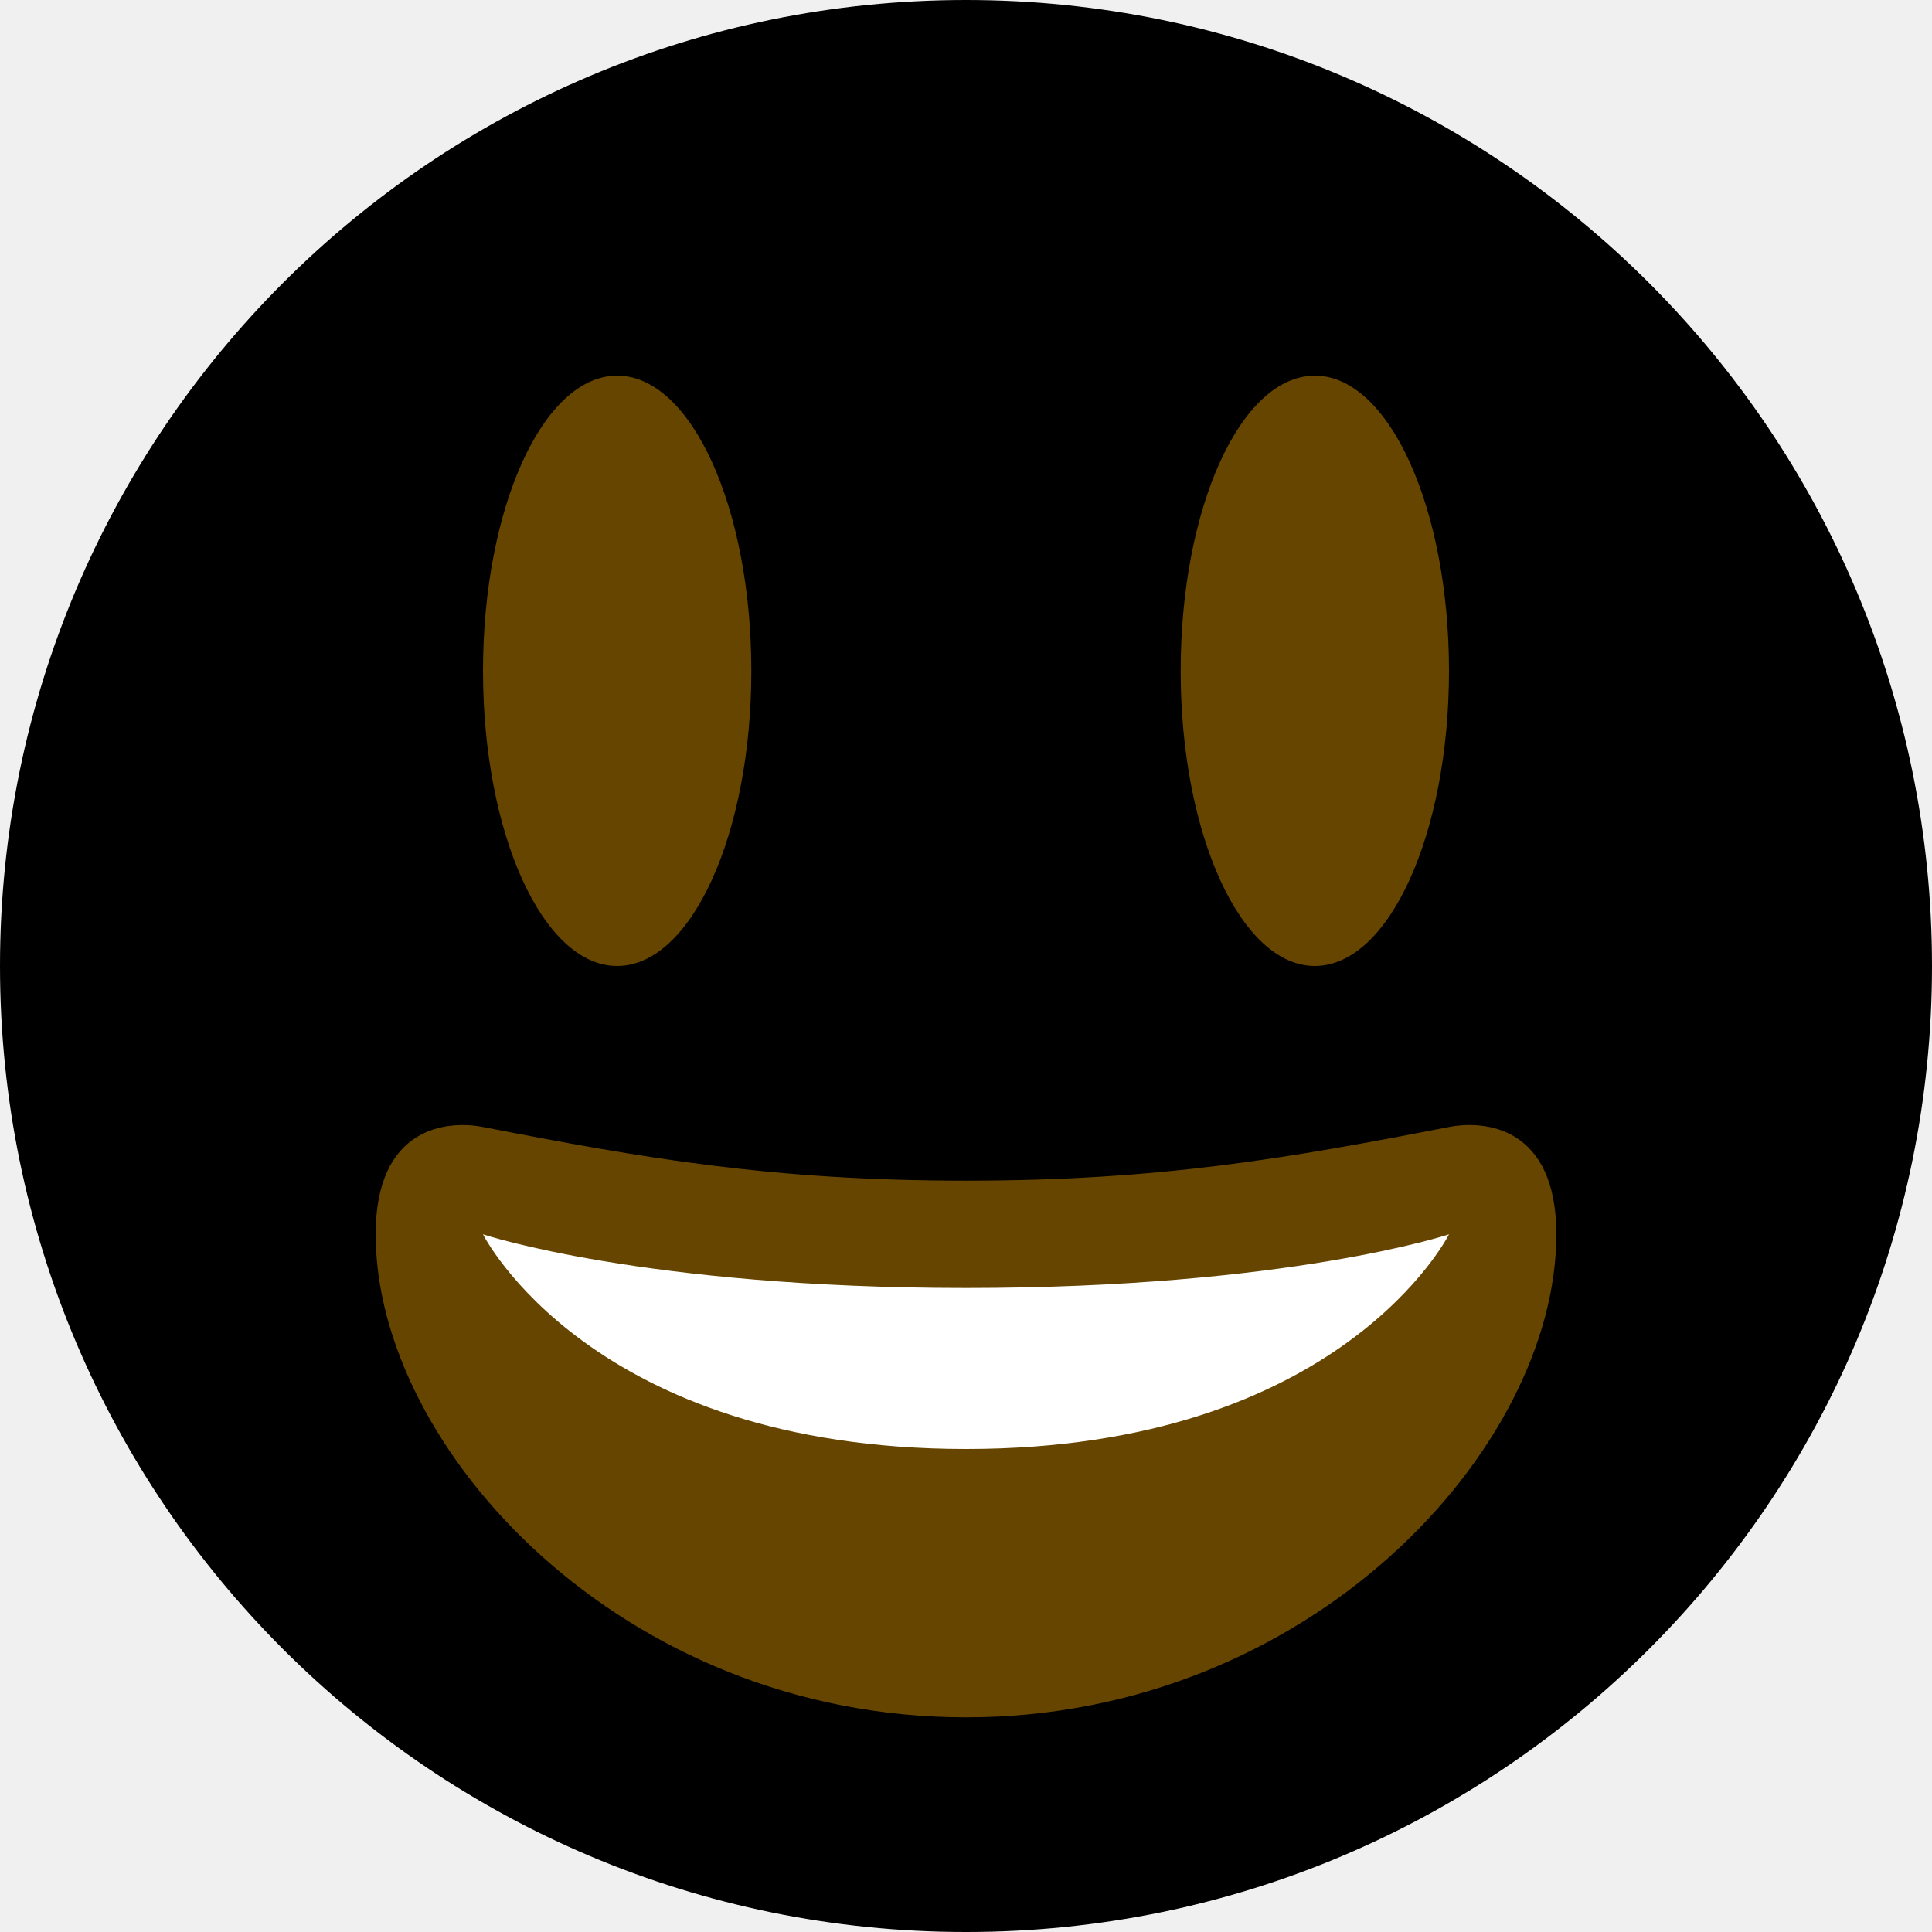
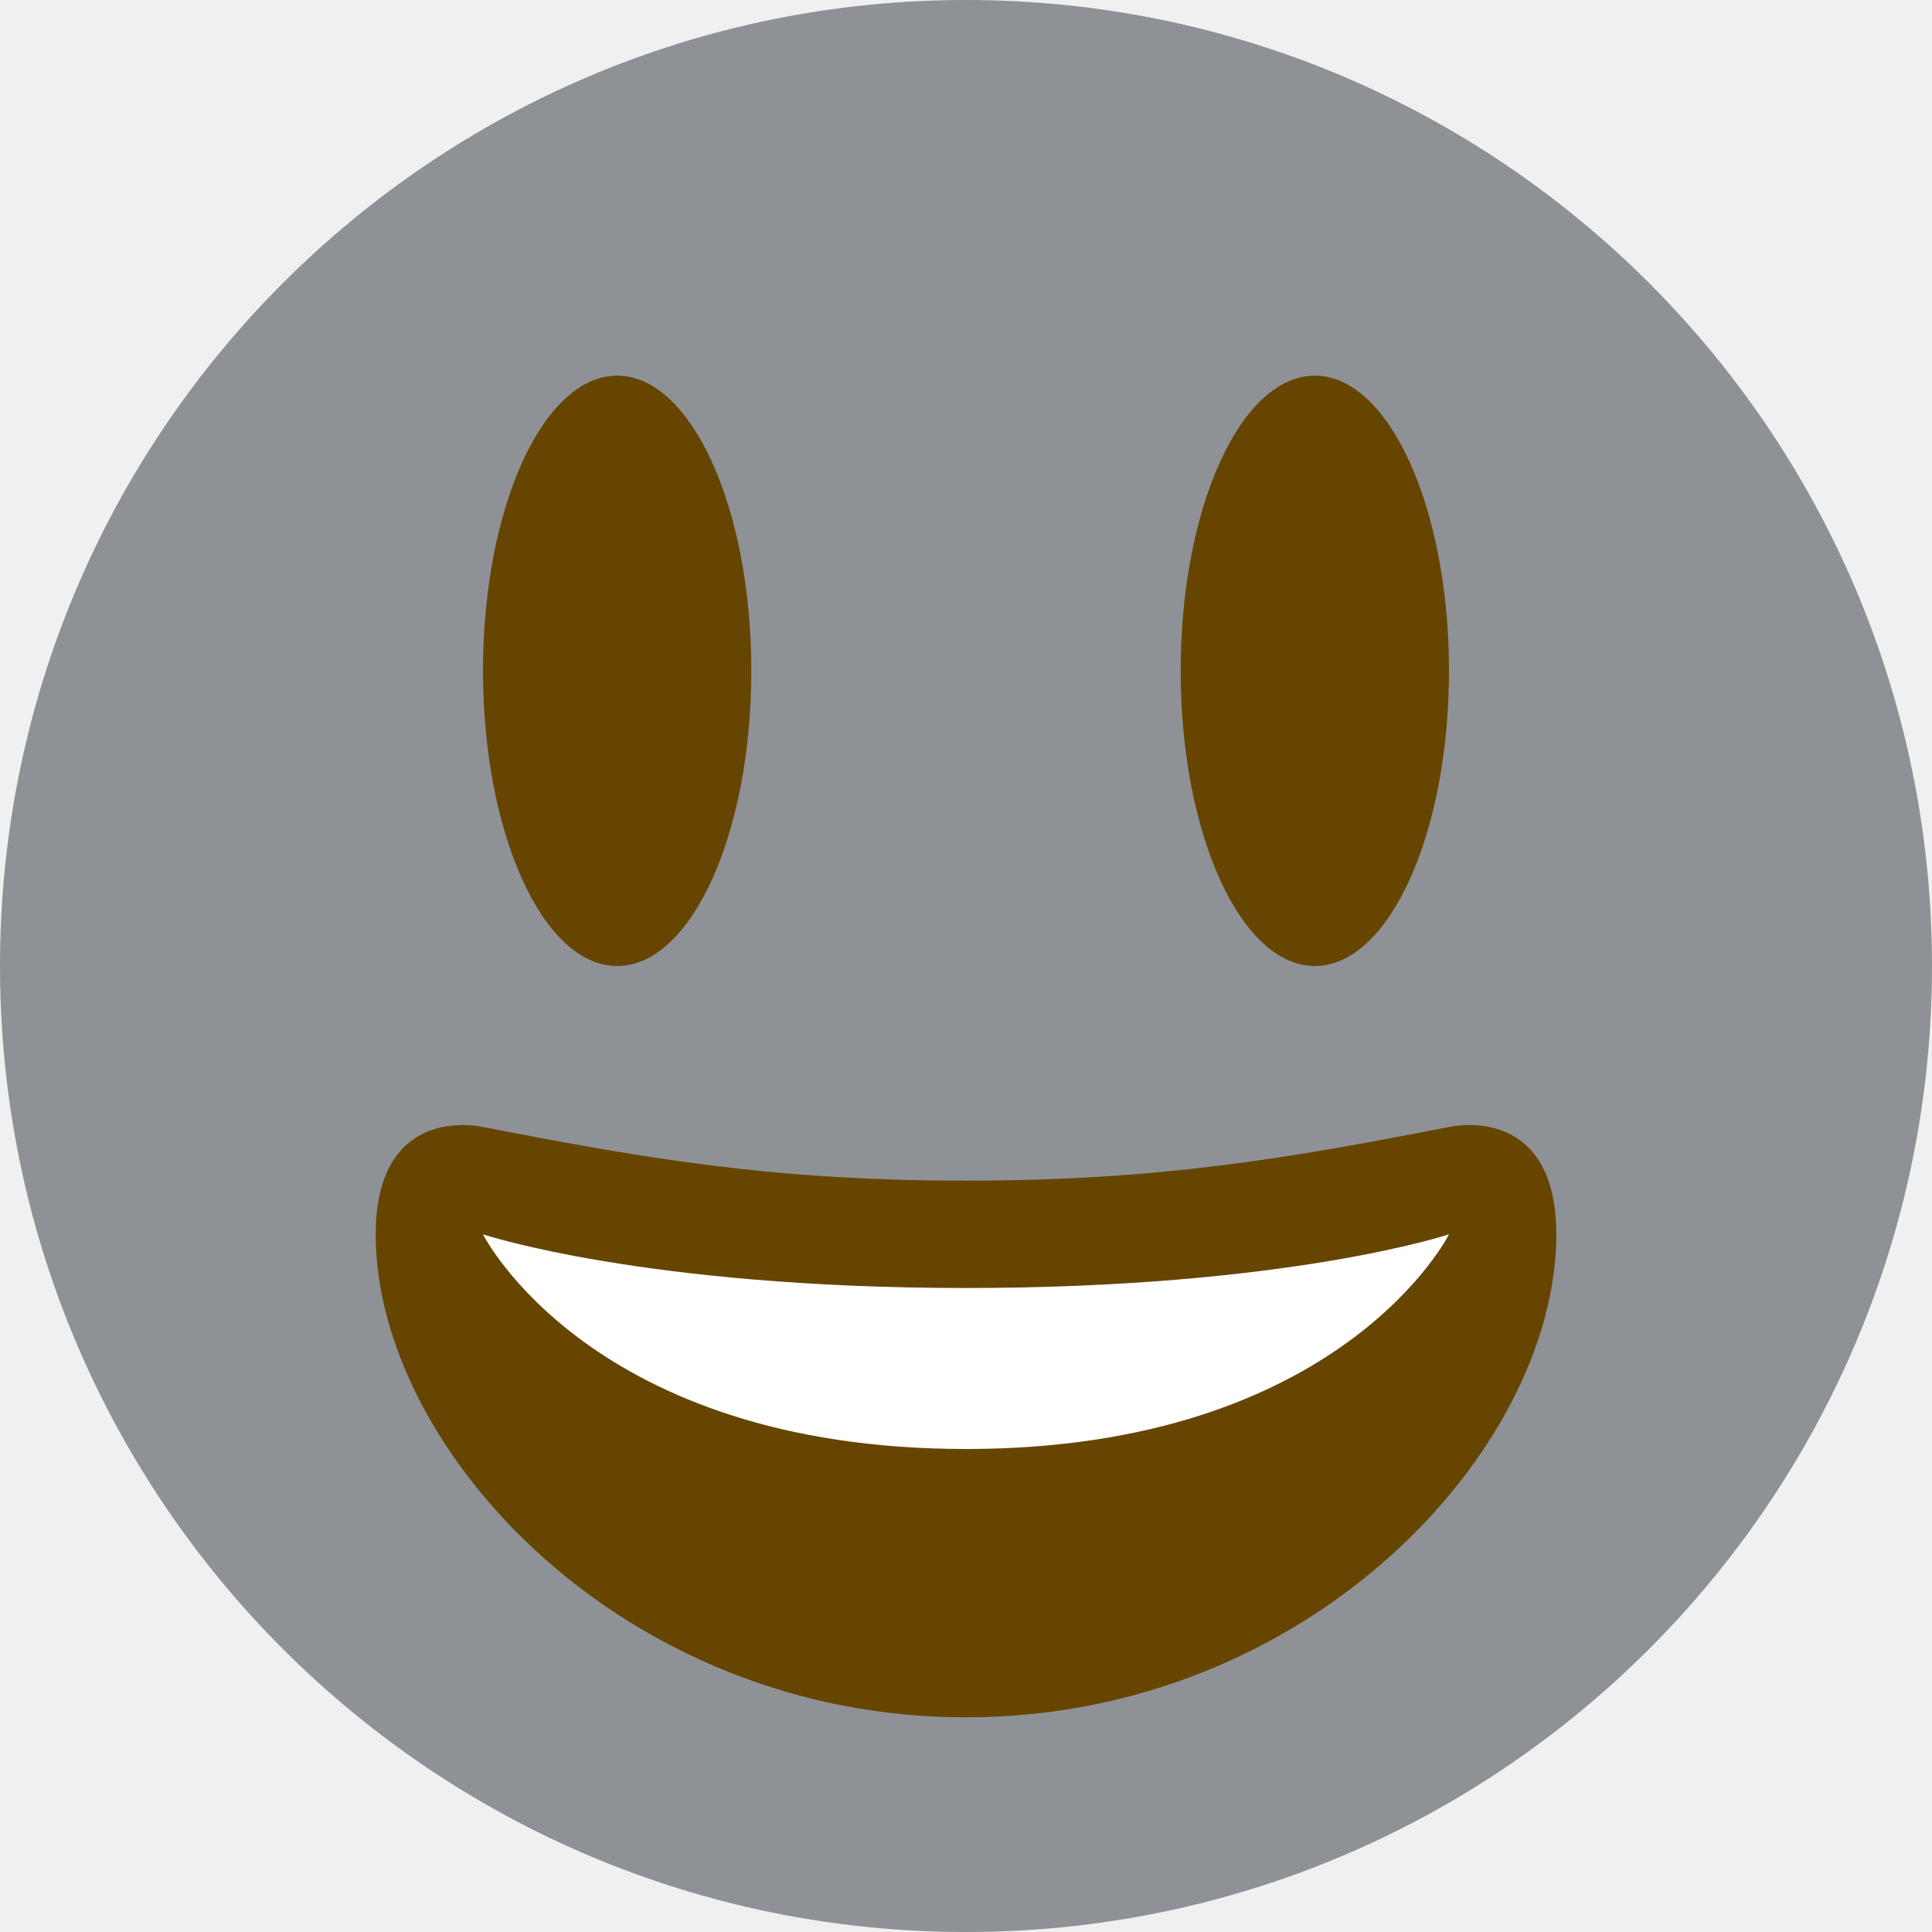
<svg xmlns="http://www.w3.org/2000/svg" viewBox="0 0 36 36">
-   <path fill="currentColor" d="M36 18c0 9.941-8.059 18-18 18-9.94 0-18-8.059-18-18C0 8.06 8.06 0 18 0c9.941 0 18 8.06 18 18" />
+   <path fill="#8e9297" d="M36 18c0 9.941-8.059 18-18 18-9.94 0-18-8.059-18-18C0 8.06 8.06 0 18 0c9.941 0 18 8.06 18 18" />
  <ellipse fill="#664500" cx="11.5" cy="12.5" rx="2.5" ry="5.5" />
  <ellipse fill="#664500" cx="24.5" cy="12.5" rx="2.5" ry="5.5" />
  <path fill="#664500" d="M18 22c-3.623 0-6.027-.422-9-1-.679-.131-2 0-2 2 0 4 4.595 9 11 9 6.404 0 11-5 11-9 0-2-1.321-2.132-2-2-2.973.578-5.377 1-9 1z" />
  <path fill="#FFF" d="M9 23s3 1 9 1 9-1 9-1-2 4-9 4-9-4-9-4z" />
</svg>
